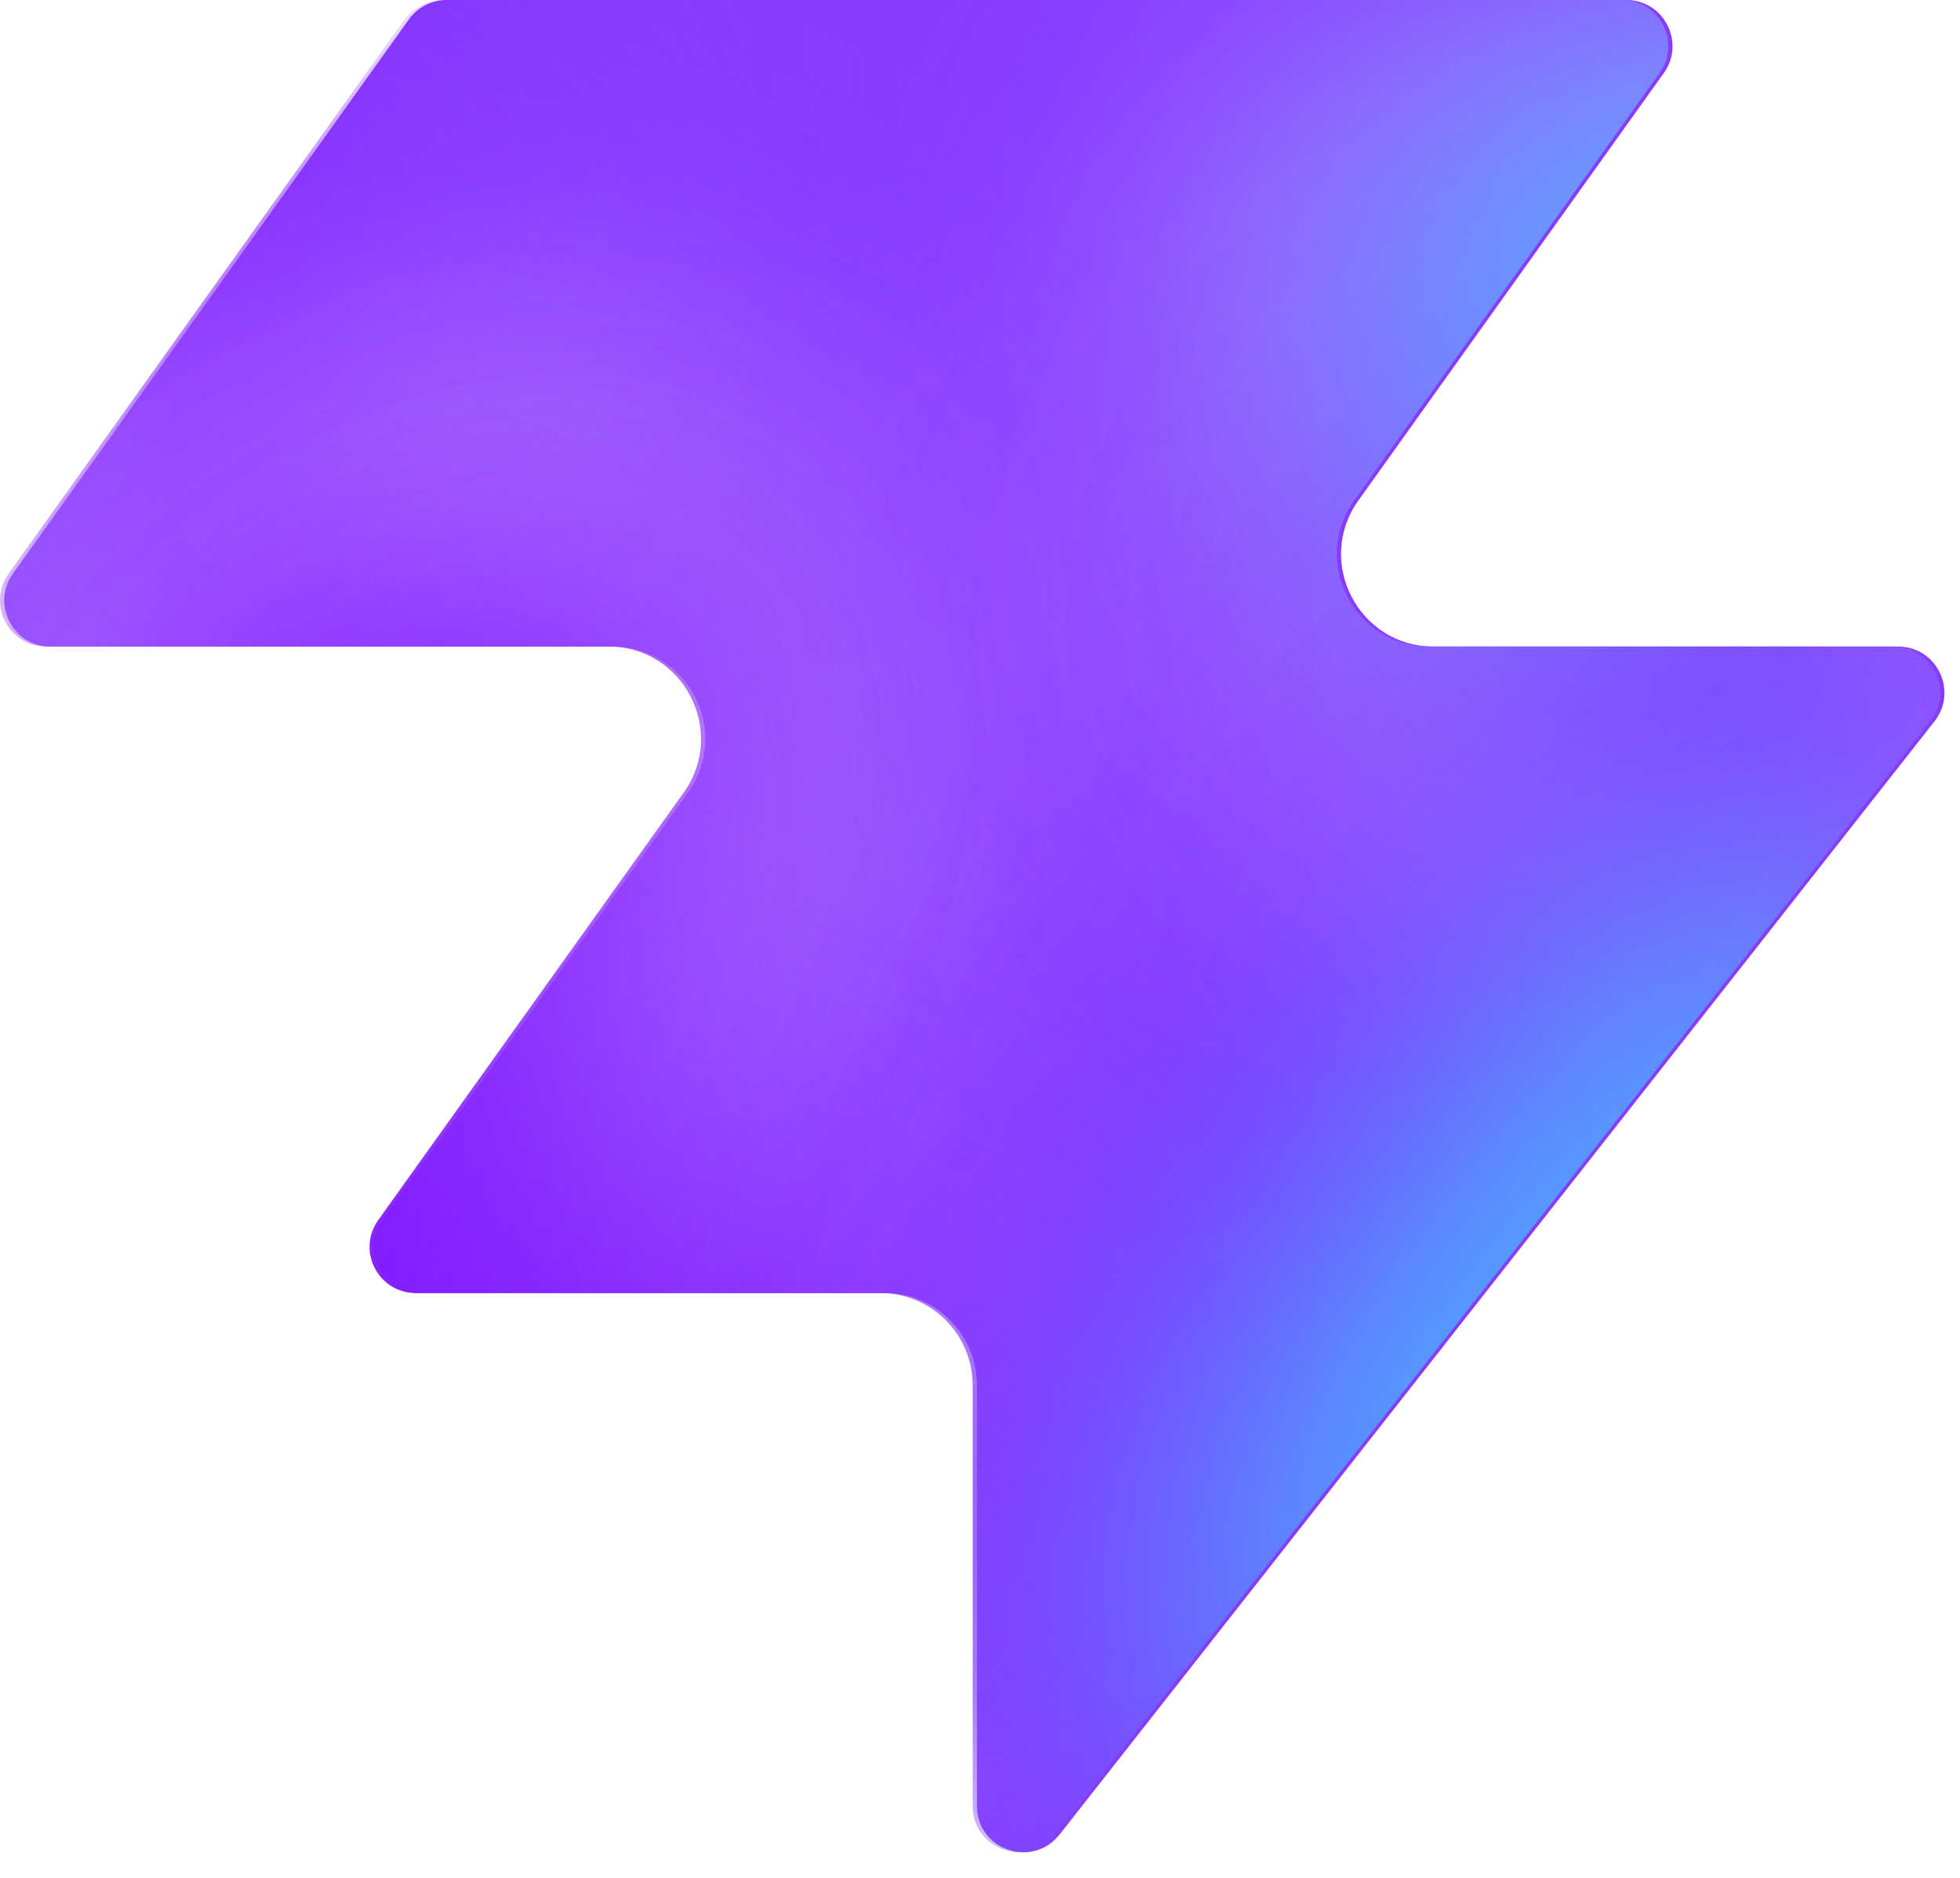
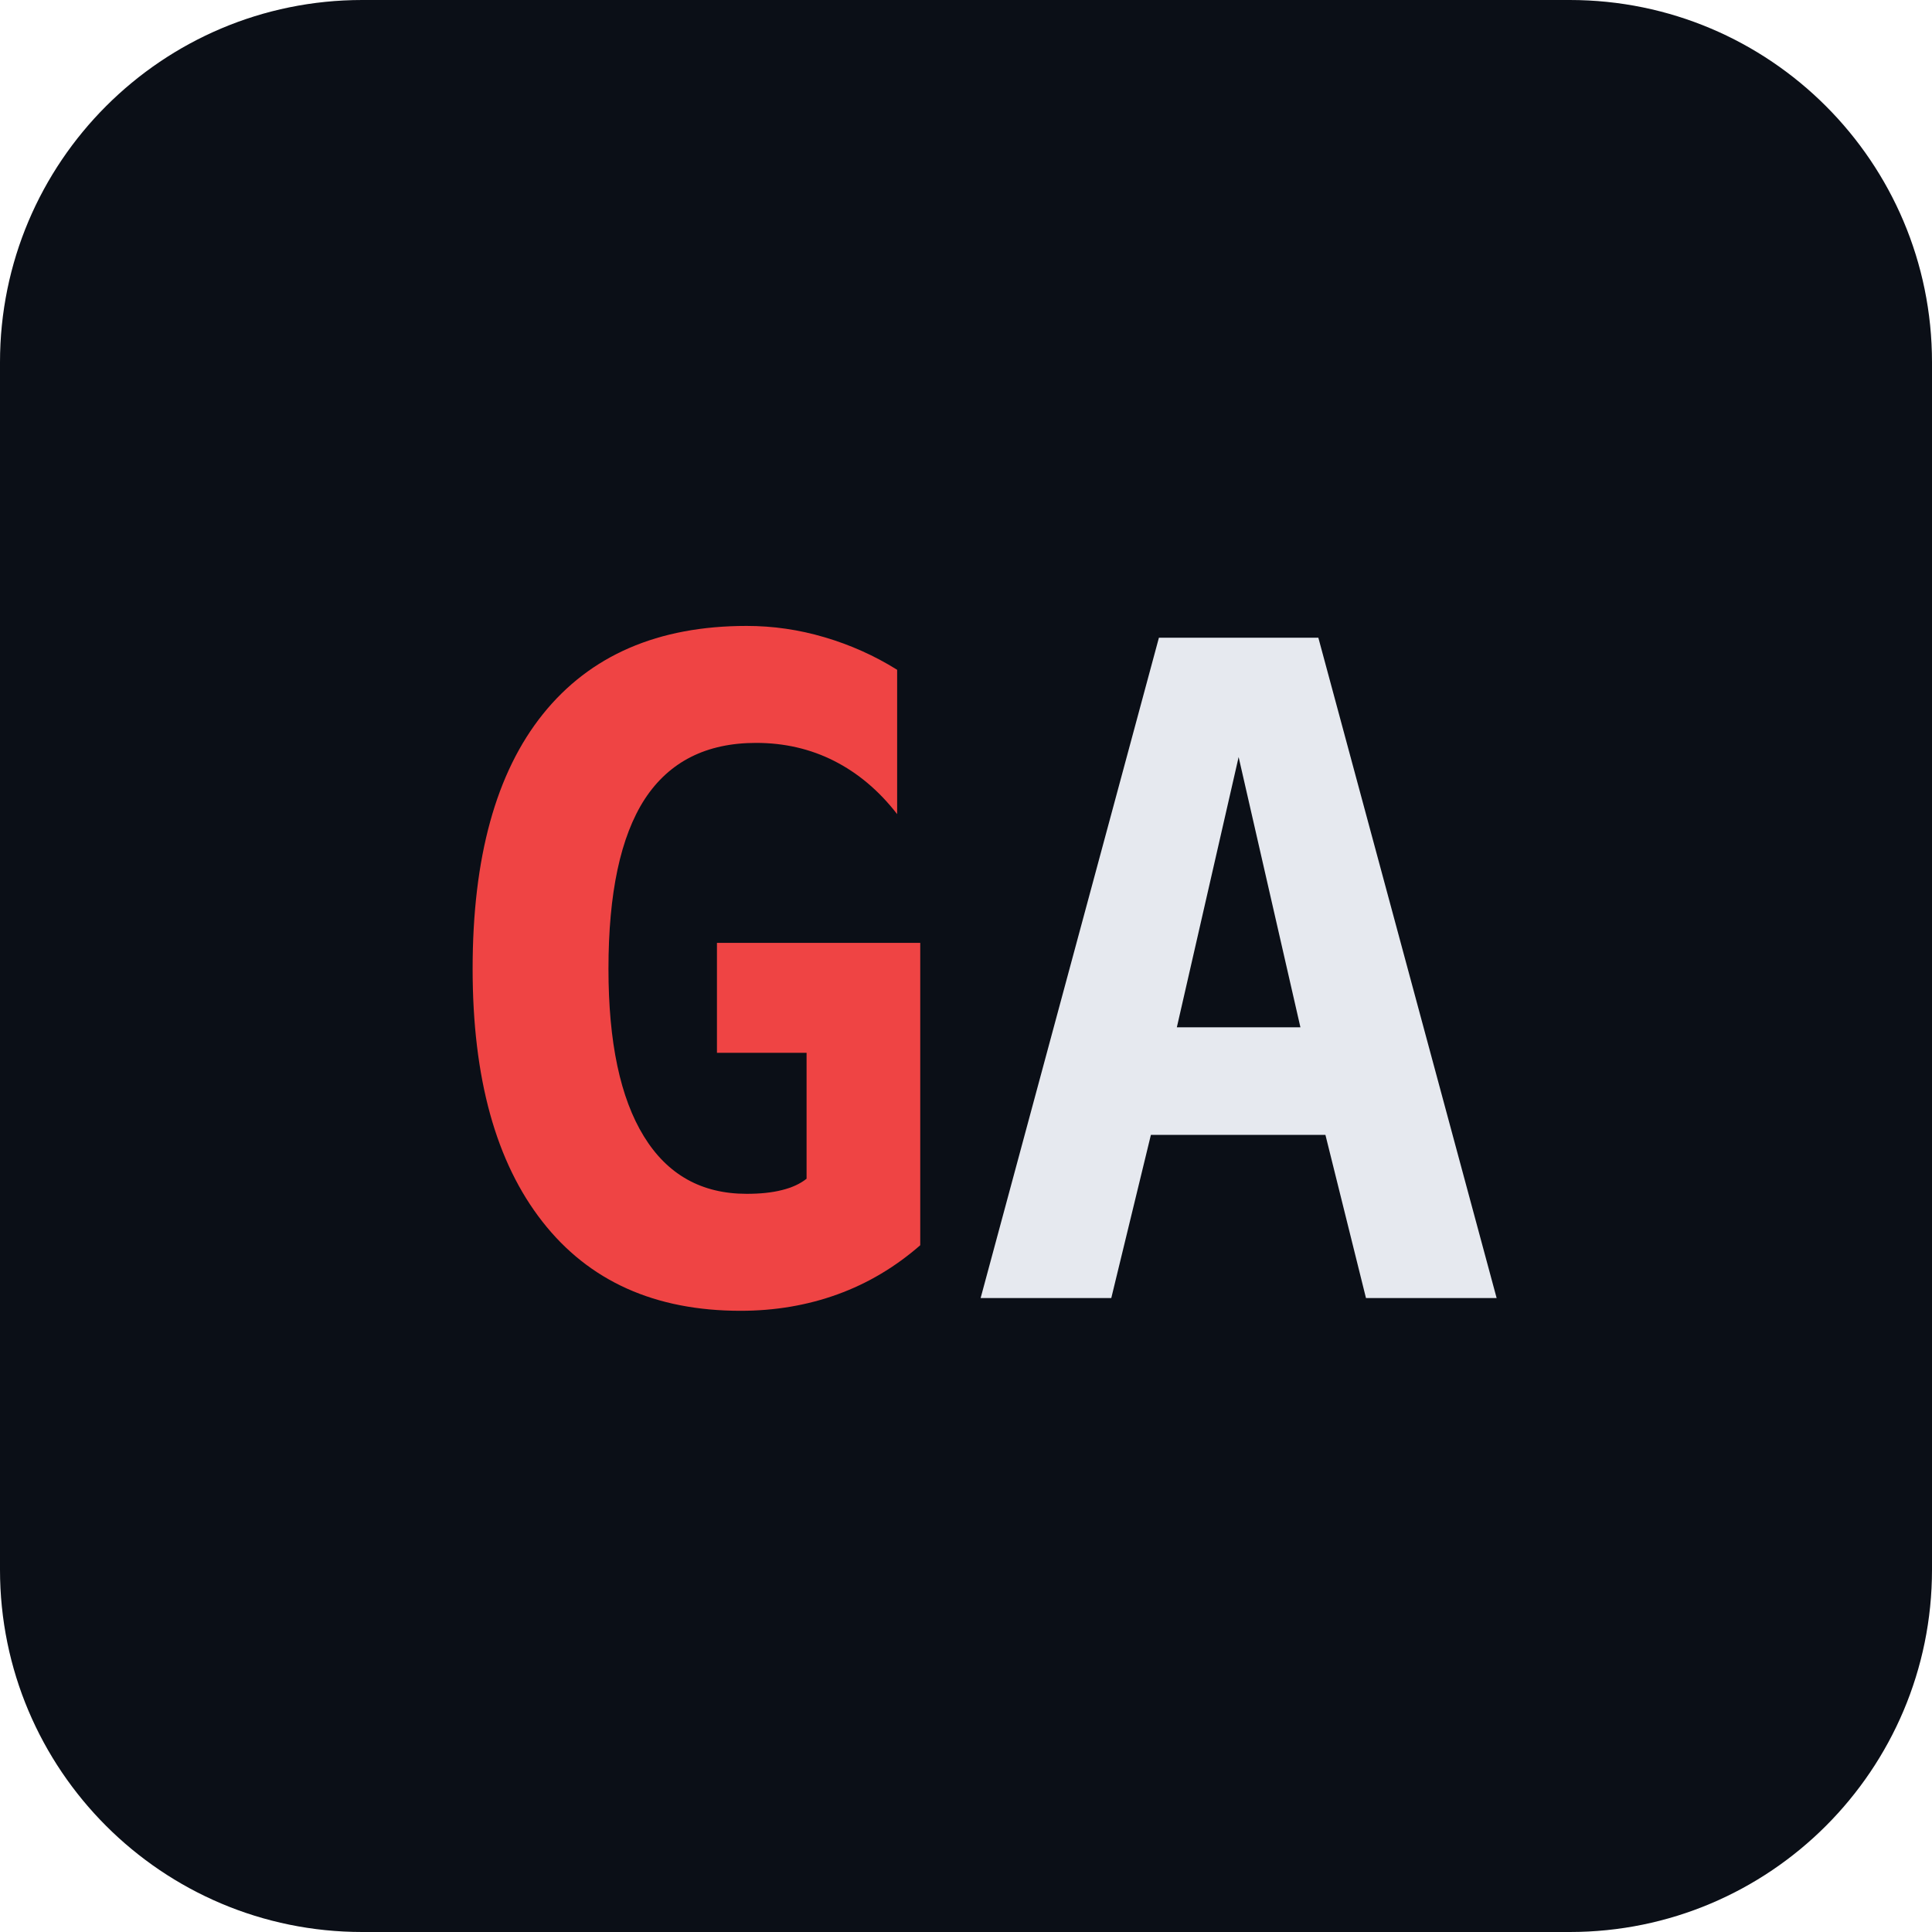
- <svg xmlns="http://www.w3.org/2000/svg" width="48" height="46" fill="none" viewBox="0 0 48 46">
-   <path fill="#863bff" d="M25.946 44.938c-.664.845-2.021.375-2.021-.698V33.937a2.26 2.26 0 0 0-2.262-2.262H10.287c-.92 0-1.456-1.04-.92-1.788l7.48-10.471c1.07-1.497 0-3.578-1.842-3.578H1.237c-.92 0-1.456-1.04-.92-1.788L10.013.474c.214-.297.556-.474.92-.474h28.894c.92 0 1.456 1.04.92 1.788l-7.48 10.471c-1.07 1.498 0 3.579 1.842 3.579h11.377c.943 0 1.473 1.088.89 1.83L25.947 44.94z" style="fill:#863bff;fill:color(display-p3 .525 .23 1);fill-opacity:1" />
-   <mask id="a" width="48" height="46" x="0" y="0" maskUnits="userSpaceOnUse" style="mask-type:alpha">
-     <path fill="#000" d="M25.842 44.938c-.664.844-2.021.375-2.021-.698V33.937a2.26 2.26 0 0 0-2.262-2.262H10.183c-.92 0-1.456-1.04-.92-1.788l7.48-10.471c1.07-1.498 0-3.579-1.842-3.579H1.133c-.92 0-1.456-1.04-.92-1.787L9.91.473c.214-.297.556-.474.92-.474h28.894c.92 0 1.456 1.04.92 1.788l-7.48 10.471c-1.07 1.498 0 3.578 1.842 3.578h11.377c.943 0 1.473 1.088.89 1.832L25.843 44.94z" style="fill:#000;fill-opacity:1" />
-   </mask>
-   <g mask="url(#a)">
-     <g filter="url(#b)">
-       <ellipse cx="5.508" cy="14.704" fill="#ede6ff" rx="5.508" ry="14.704" style="fill:#ede6ff;fill:color(display-p3 .927 .903 1);fill-opacity:1" transform="matrix(.00324 1 1 -.00324 -4.47 31.516)" />
-     </g>
-     <g filter="url(#c)">
-       <ellipse cx="10.399" cy="29.851" fill="#ede6ff" rx="10.399" ry="29.851" style="fill:#ede6ff;fill:color(display-p3 .927 .903 1);fill-opacity:1" transform="matrix(.00324 1 1 -.00324 -39.328 7.883)" />
-     </g>
-     <g filter="url(#d)">
-       <ellipse cx="5.508" cy="30.487" fill="#7e14ff" rx="5.508" ry="30.487" style="fill:#7e14ff;fill:color(display-p3 .492 .077 1);fill-opacity:1" transform="rotate(89.814 -25.913 -14.639)scale(1 -1)" />
-     </g>
-     <g filter="url(#e)">
-       <ellipse cx="5.508" cy="30.599" fill="#7e14ff" rx="5.508" ry="30.599" style="fill:#7e14ff;fill:color(display-p3 .492 .077 1);fill-opacity:1" transform="rotate(89.814 -32.644 -3.334)scale(1 -1)" />
-     </g>
-     <g filter="url(#f)">
-       <ellipse cx="5.508" cy="30.599" fill="#7e14ff" rx="5.508" ry="30.599" style="fill:#7e14ff;fill:color(display-p3 .492 .077 1);fill-opacity:1" transform="matrix(.00324 1 1 -.00324 -34.34 30.47)" />
-     </g>
-     <g filter="url(#g)">
-       <ellipse cx="14.072" cy="22.078" fill="#ede6ff" rx="14.072" ry="22.078" style="fill:#ede6ff;fill:color(display-p3 .927 .903 1);fill-opacity:1" transform="rotate(93.35 24.506 48.493)scale(-1 1)" />
-     </g>
-     <g filter="url(#h)">
-       <ellipse cx="3.47" cy="21.501" fill="#7e14ff" rx="3.47" ry="21.501" style="fill:#7e14ff;fill:color(display-p3 .492 .077 1);fill-opacity:1" transform="rotate(89.009 28.708 47.59)scale(-1 1)" />
-     </g>
-     <g filter="url(#i)">
-       <ellipse cx="3.47" cy="21.501" fill="#7e14ff" rx="3.47" ry="21.501" style="fill:#7e14ff;fill:color(display-p3 .492 .077 1);fill-opacity:1" transform="rotate(89.009 28.708 47.59)scale(-1 1)" />
-     </g>
-     <g filter="url(#j)">
-       <ellipse cx=".387" cy="8.972" fill="#7e14ff" rx="4.407" ry="29.108" style="fill:#7e14ff;fill:color(display-p3 .492 .077 1);fill-opacity:1" transform="rotate(39.51 .387 8.972)" />
-     </g>
-     <g filter="url(#k)">
-       <ellipse cx="47.523" cy="-6.092" fill="#7e14ff" rx="4.407" ry="29.108" style="fill:#7e14ff;fill:color(display-p3 .492 .077 1);fill-opacity:1" transform="rotate(37.892 47.523 -6.092)" />
-     </g>
-     <g filter="url(#l)">
-       <ellipse cx="41.412" cy="6.333" fill="#47bfff" rx="5.971" ry="9.665" style="fill:#47bfff;fill:color(display-p3 .28 .748 1);fill-opacity:1" transform="rotate(37.892 41.412 6.333)" />
-     </g>
-     <g filter="url(#m)">
-       <ellipse cx="-1.879" cy="38.332" fill="#7e14ff" rx="4.407" ry="29.108" style="fill:#7e14ff;fill:color(display-p3 .492 .077 1);fill-opacity:1" transform="rotate(37.892 -1.88 38.332)" />
-     </g>
-     <g filter="url(#n)">
-       <ellipse cx="-1.879" cy="38.332" fill="#7e14ff" rx="4.407" ry="29.108" style="fill:#7e14ff;fill:color(display-p3 .492 .077 1);fill-opacity:1" transform="rotate(37.892 -1.88 38.332)" />
-     </g>
-     <g filter="url(#o)">
-       <ellipse cx="35.651" cy="29.907" fill="#7e14ff" rx="4.407" ry="29.108" style="fill:#7e14ff;fill:color(display-p3 .492 .077 1);fill-opacity:1" transform="rotate(37.892 35.651 29.907)" />
-     </g>
-     <g filter="url(#p)">
-       <ellipse cx="38.418" cy="32.4" fill="#47bfff" rx="5.971" ry="15.297" style="fill:#47bfff;fill:color(display-p3 .28 .748 1);fill-opacity:1" transform="rotate(37.892 38.418 32.4)" />
-     </g>
-   </g>
-   <defs>
-     <filter id="b" width="60.045" height="41.654" x="-19.77" y="16.149" color-interpolation-filters="sRGB" filterUnits="userSpaceOnUse">
-       <feFlood flood-opacity="0" result="BackgroundImageFix" />
-       <feBlend in="SourceGraphic" in2="BackgroundImageFix" result="shape" />
-       <feGaussianBlur result="effect1_foregroundBlur_2002_17158" stdDeviation="7.659" />
-     </filter>
-     <filter id="c" width="90.34" height="51.437" x="-54.613" y="-7.533" color-interpolation-filters="sRGB" filterUnits="userSpaceOnUse">
-       <feFlood flood-opacity="0" result="BackgroundImageFix" />
-       <feBlend in="SourceGraphic" in2="BackgroundImageFix" result="shape" />
-       <feGaussianBlur result="effect1_foregroundBlur_2002_17158" stdDeviation="7.659" />
-     </filter>
-     <filter id="d" width="79.355" height="29.4" x="-49.64" y="2.03" color-interpolation-filters="sRGB" filterUnits="userSpaceOnUse">
-       <feFlood flood-opacity="0" result="BackgroundImageFix" />
-       <feBlend in="SourceGraphic" in2="BackgroundImageFix" result="shape" />
-       <feGaussianBlur result="effect1_foregroundBlur_2002_17158" stdDeviation="4.596" />
-     </filter>
-     <filter id="e" width="79.579" height="29.4" x="-45.045" y="20.029" color-interpolation-filters="sRGB" filterUnits="userSpaceOnUse">
-       <feFlood flood-opacity="0" result="BackgroundImageFix" />
-       <feBlend in="SourceGraphic" in2="BackgroundImageFix" result="shape" />
-       <feGaussianBlur result="effect1_foregroundBlur_2002_17158" stdDeviation="4.596" />
-     </filter>
-     <filter id="f" width="79.579" height="29.4" x="-43.513" y="21.178" color-interpolation-filters="sRGB" filterUnits="userSpaceOnUse">
-       <feFlood flood-opacity="0" result="BackgroundImageFix" />
-       <feBlend in="SourceGraphic" in2="BackgroundImageFix" result="shape" />
-       <feGaussianBlur result="effect1_foregroundBlur_2002_17158" stdDeviation="4.596" />
-     </filter>
-     <filter id="g" width="74.749" height="58.852" x="15.756" y="-17.901" color-interpolation-filters="sRGB" filterUnits="userSpaceOnUse">
-       <feFlood flood-opacity="0" result="BackgroundImageFix" />
-       <feBlend in="SourceGraphic" in2="BackgroundImageFix" result="shape" />
-       <feGaussianBlur result="effect1_foregroundBlur_2002_17158" stdDeviation="7.659" />
-     </filter>
-     <filter id="h" width="61.377" height="25.362" x="23.548" y="2.284" color-interpolation-filters="sRGB" filterUnits="userSpaceOnUse">
-       <feFlood flood-opacity="0" result="BackgroundImageFix" />
-       <feBlend in="SourceGraphic" in2="BackgroundImageFix" result="shape" />
-       <feGaussianBlur result="effect1_foregroundBlur_2002_17158" stdDeviation="4.596" />
-     </filter>
-     <filter id="i" width="61.377" height="25.362" x="23.548" y="2.284" color-interpolation-filters="sRGB" filterUnits="userSpaceOnUse">
-       <feFlood flood-opacity="0" result="BackgroundImageFix" />
-       <feBlend in="SourceGraphic" in2="BackgroundImageFix" result="shape" />
-       <feGaussianBlur result="effect1_foregroundBlur_2002_17158" stdDeviation="4.596" />
-     </filter>
-     <filter id="j" width="56.045" height="63.649" x="-27.636" y="-22.853" color-interpolation-filters="sRGB" filterUnits="userSpaceOnUse">
-       <feFlood flood-opacity="0" result="BackgroundImageFix" />
-       <feBlend in="SourceGraphic" in2="BackgroundImageFix" result="shape" />
-       <feGaussianBlur result="effect1_foregroundBlur_2002_17158" stdDeviation="4.596" />
-     </filter>
-     <filter id="k" width="54.814" height="64.646" x="20.116" y="-38.415" color-interpolation-filters="sRGB" filterUnits="userSpaceOnUse">
-       <feFlood flood-opacity="0" result="BackgroundImageFix" />
-       <feBlend in="SourceGraphic" in2="BackgroundImageFix" result="shape" />
-       <feGaussianBlur result="effect1_foregroundBlur_2002_17158" stdDeviation="4.596" />
-     </filter>
-     <filter id="l" width="33.541" height="35.313" x="24.641" y="-11.323" color-interpolation-filters="sRGB" filterUnits="userSpaceOnUse">
-       <feFlood flood-opacity="0" result="BackgroundImageFix" />
-       <feBlend in="SourceGraphic" in2="BackgroundImageFix" result="shape" />
-       <feGaussianBlur result="effect1_foregroundBlur_2002_17158" stdDeviation="4.596" />
-     </filter>
-     <filter id="m" width="54.814" height="64.646" x="-29.286" y="6.009" color-interpolation-filters="sRGB" filterUnits="userSpaceOnUse">
-       <feFlood flood-opacity="0" result="BackgroundImageFix" />
-       <feBlend in="SourceGraphic" in2="BackgroundImageFix" result="shape" />
-       <feGaussianBlur result="effect1_foregroundBlur_2002_17158" stdDeviation="4.596" />
-     </filter>
-     <filter id="n" width="54.814" height="64.646" x="-29.286" y="6.009" color-interpolation-filters="sRGB" filterUnits="userSpaceOnUse">
-       <feFlood flood-opacity="0" result="BackgroundImageFix" />
-       <feBlend in="SourceGraphic" in2="BackgroundImageFix" result="shape" />
-       <feGaussianBlur result="effect1_foregroundBlur_2002_17158" stdDeviation="4.596" />
-     </filter>
-     <filter id="o" width="54.814" height="64.646" x="8.244" y="-2.416" color-interpolation-filters="sRGB" filterUnits="userSpaceOnUse">
-       <feFlood flood-opacity="0" result="BackgroundImageFix" />
-       <feBlend in="SourceGraphic" in2="BackgroundImageFix" result="shape" />
-       <feGaussianBlur result="effect1_foregroundBlur_2002_17158" stdDeviation="4.596" />
-     </filter>
-     <filter id="p" width="39.409" height="43.623" x="18.713" y="10.588" color-interpolation-filters="sRGB" filterUnits="userSpaceOnUse">
-       <feFlood flood-opacity="0" result="BackgroundImageFix" />
-       <feBlend in="SourceGraphic" in2="BackgroundImageFix" result="shape" />
-       <feGaussianBlur result="effect1_foregroundBlur_2002_17158" stdDeviation="4.596" />
-     </filter>
-   </defs>
+ <svg xmlns="http://www.w3.org/2000/svg" viewBox="0 0 64 64">
+   <rect width="64" height="64" rx="12" fill="#0b0f17" />
+   <text x="32" y="43" text-anchor="middle" font-family="ui-monospace, Menlo, Consolas, monospace" font-size="30" font-weight="700" fill="#ef4444">G<tspan fill="#e6e9ef">A</tspan>
+   </text>
</svg>
